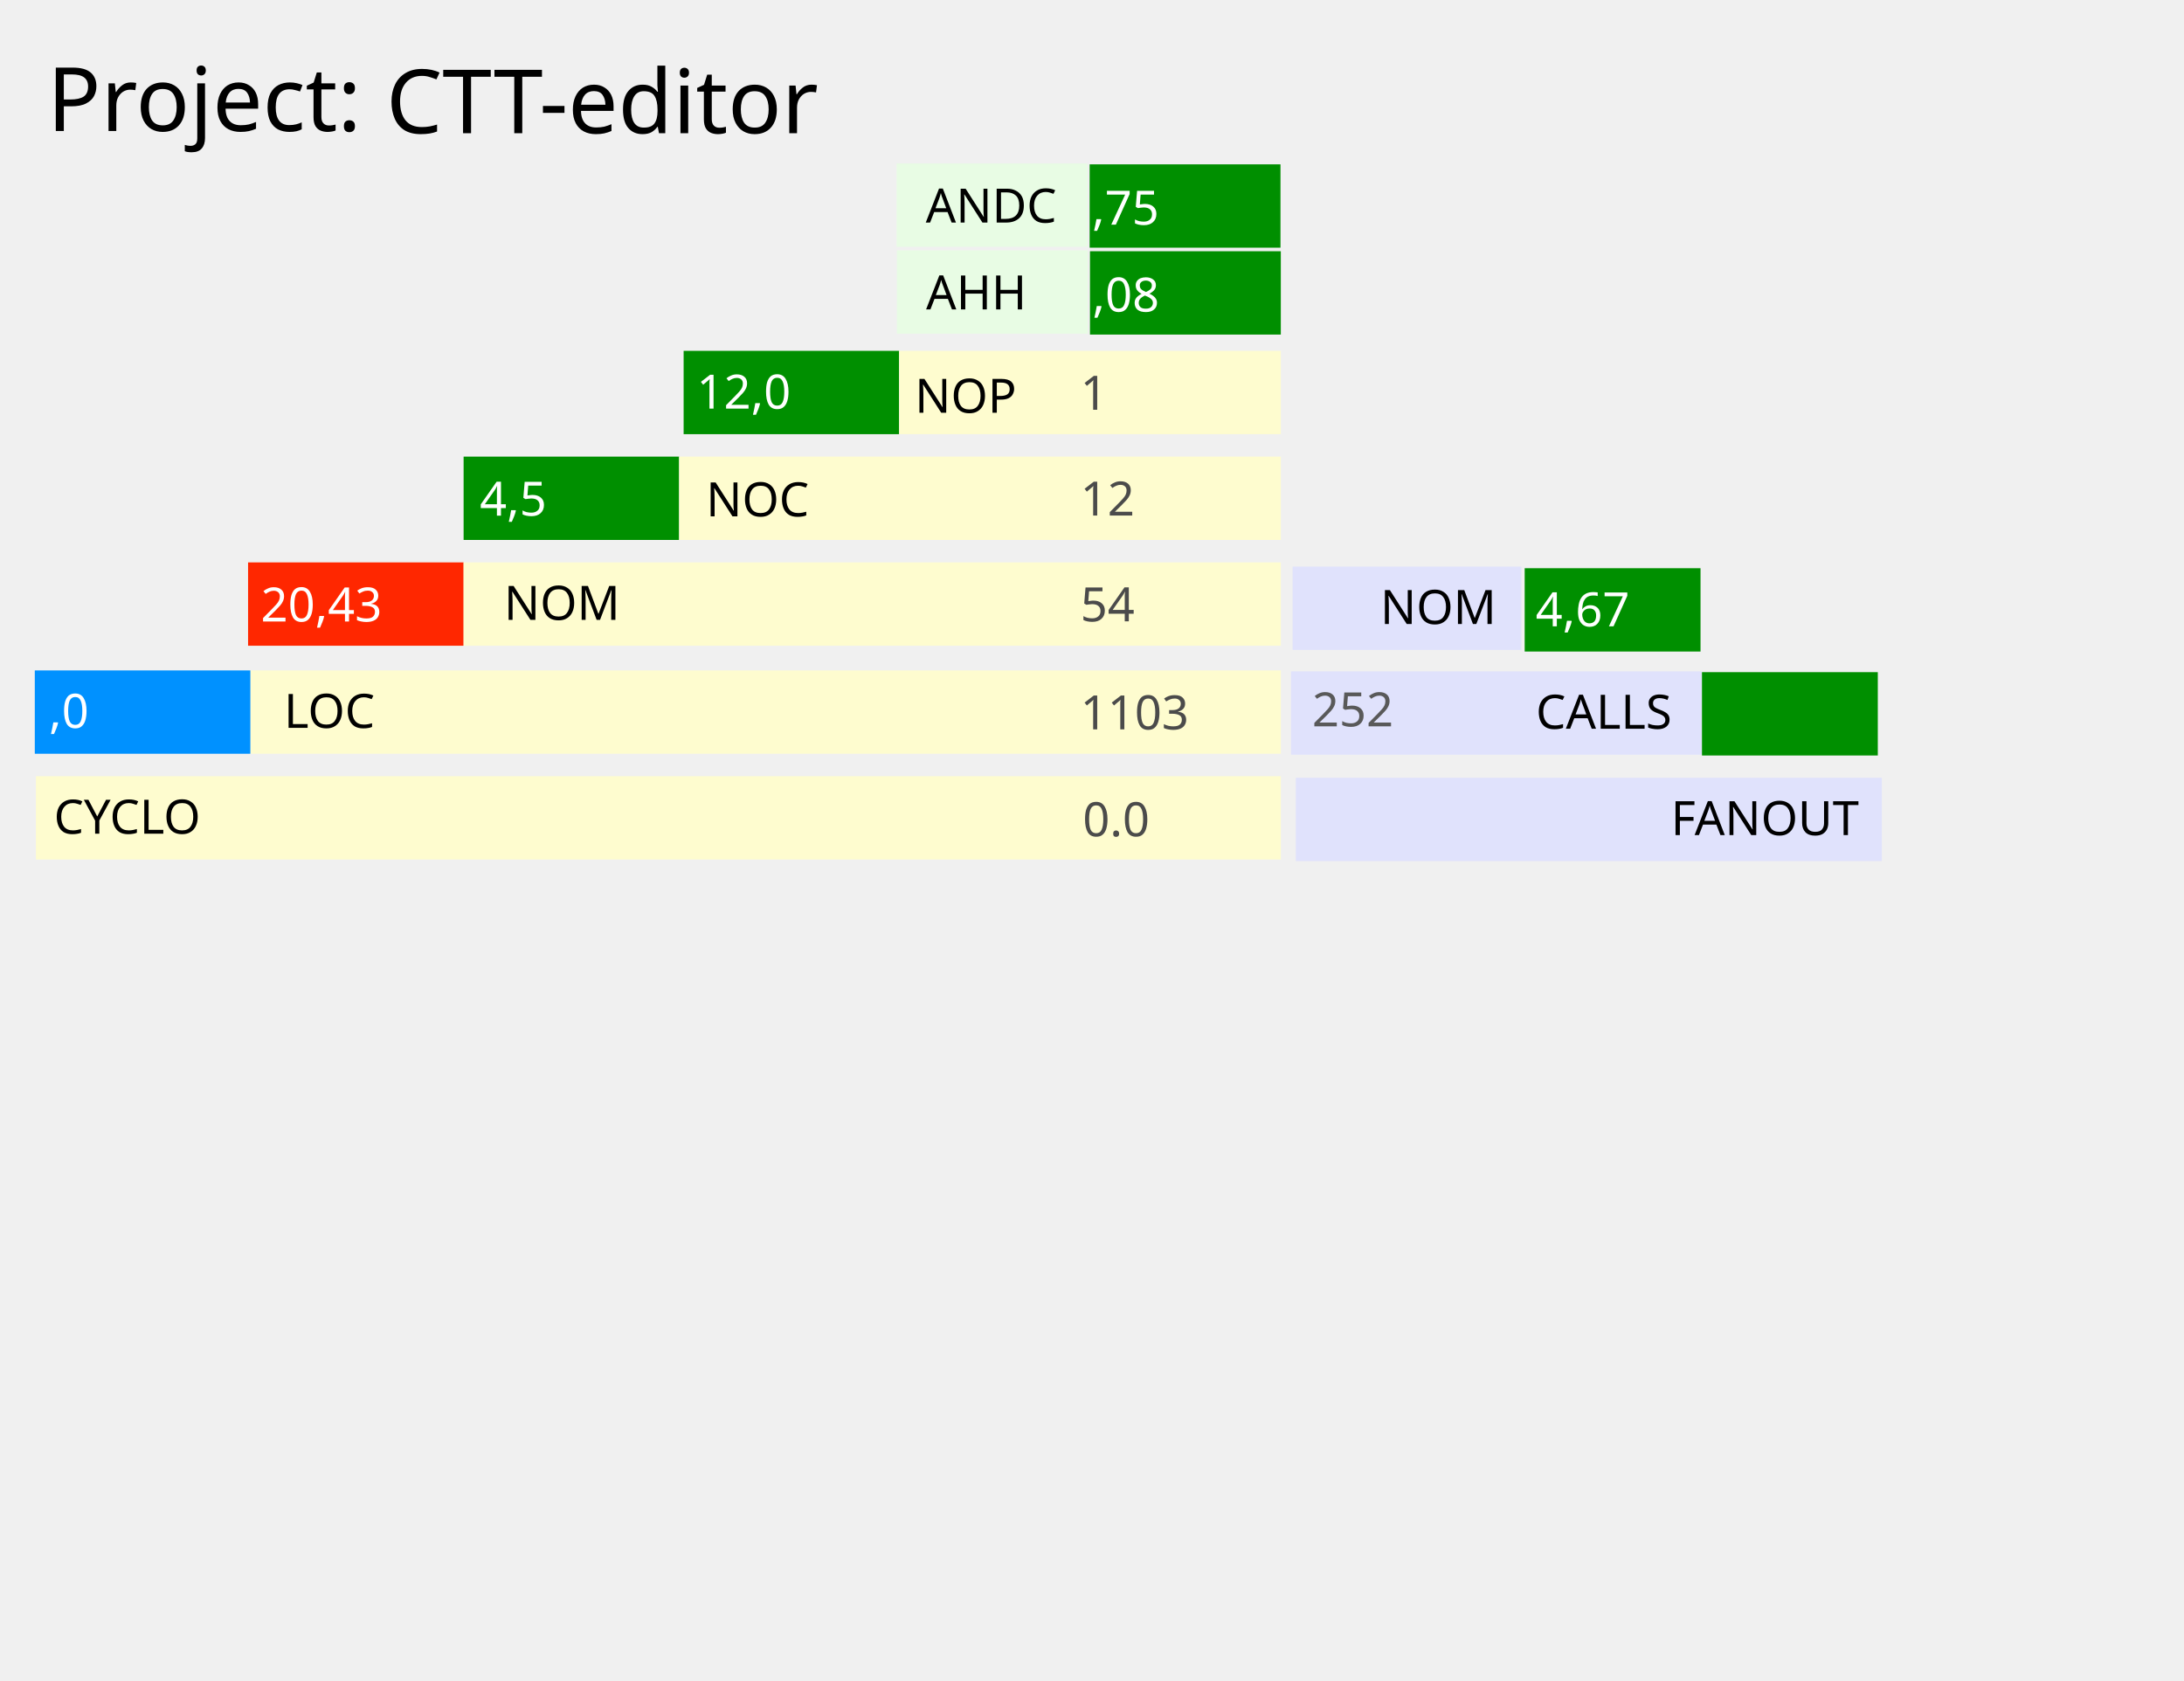
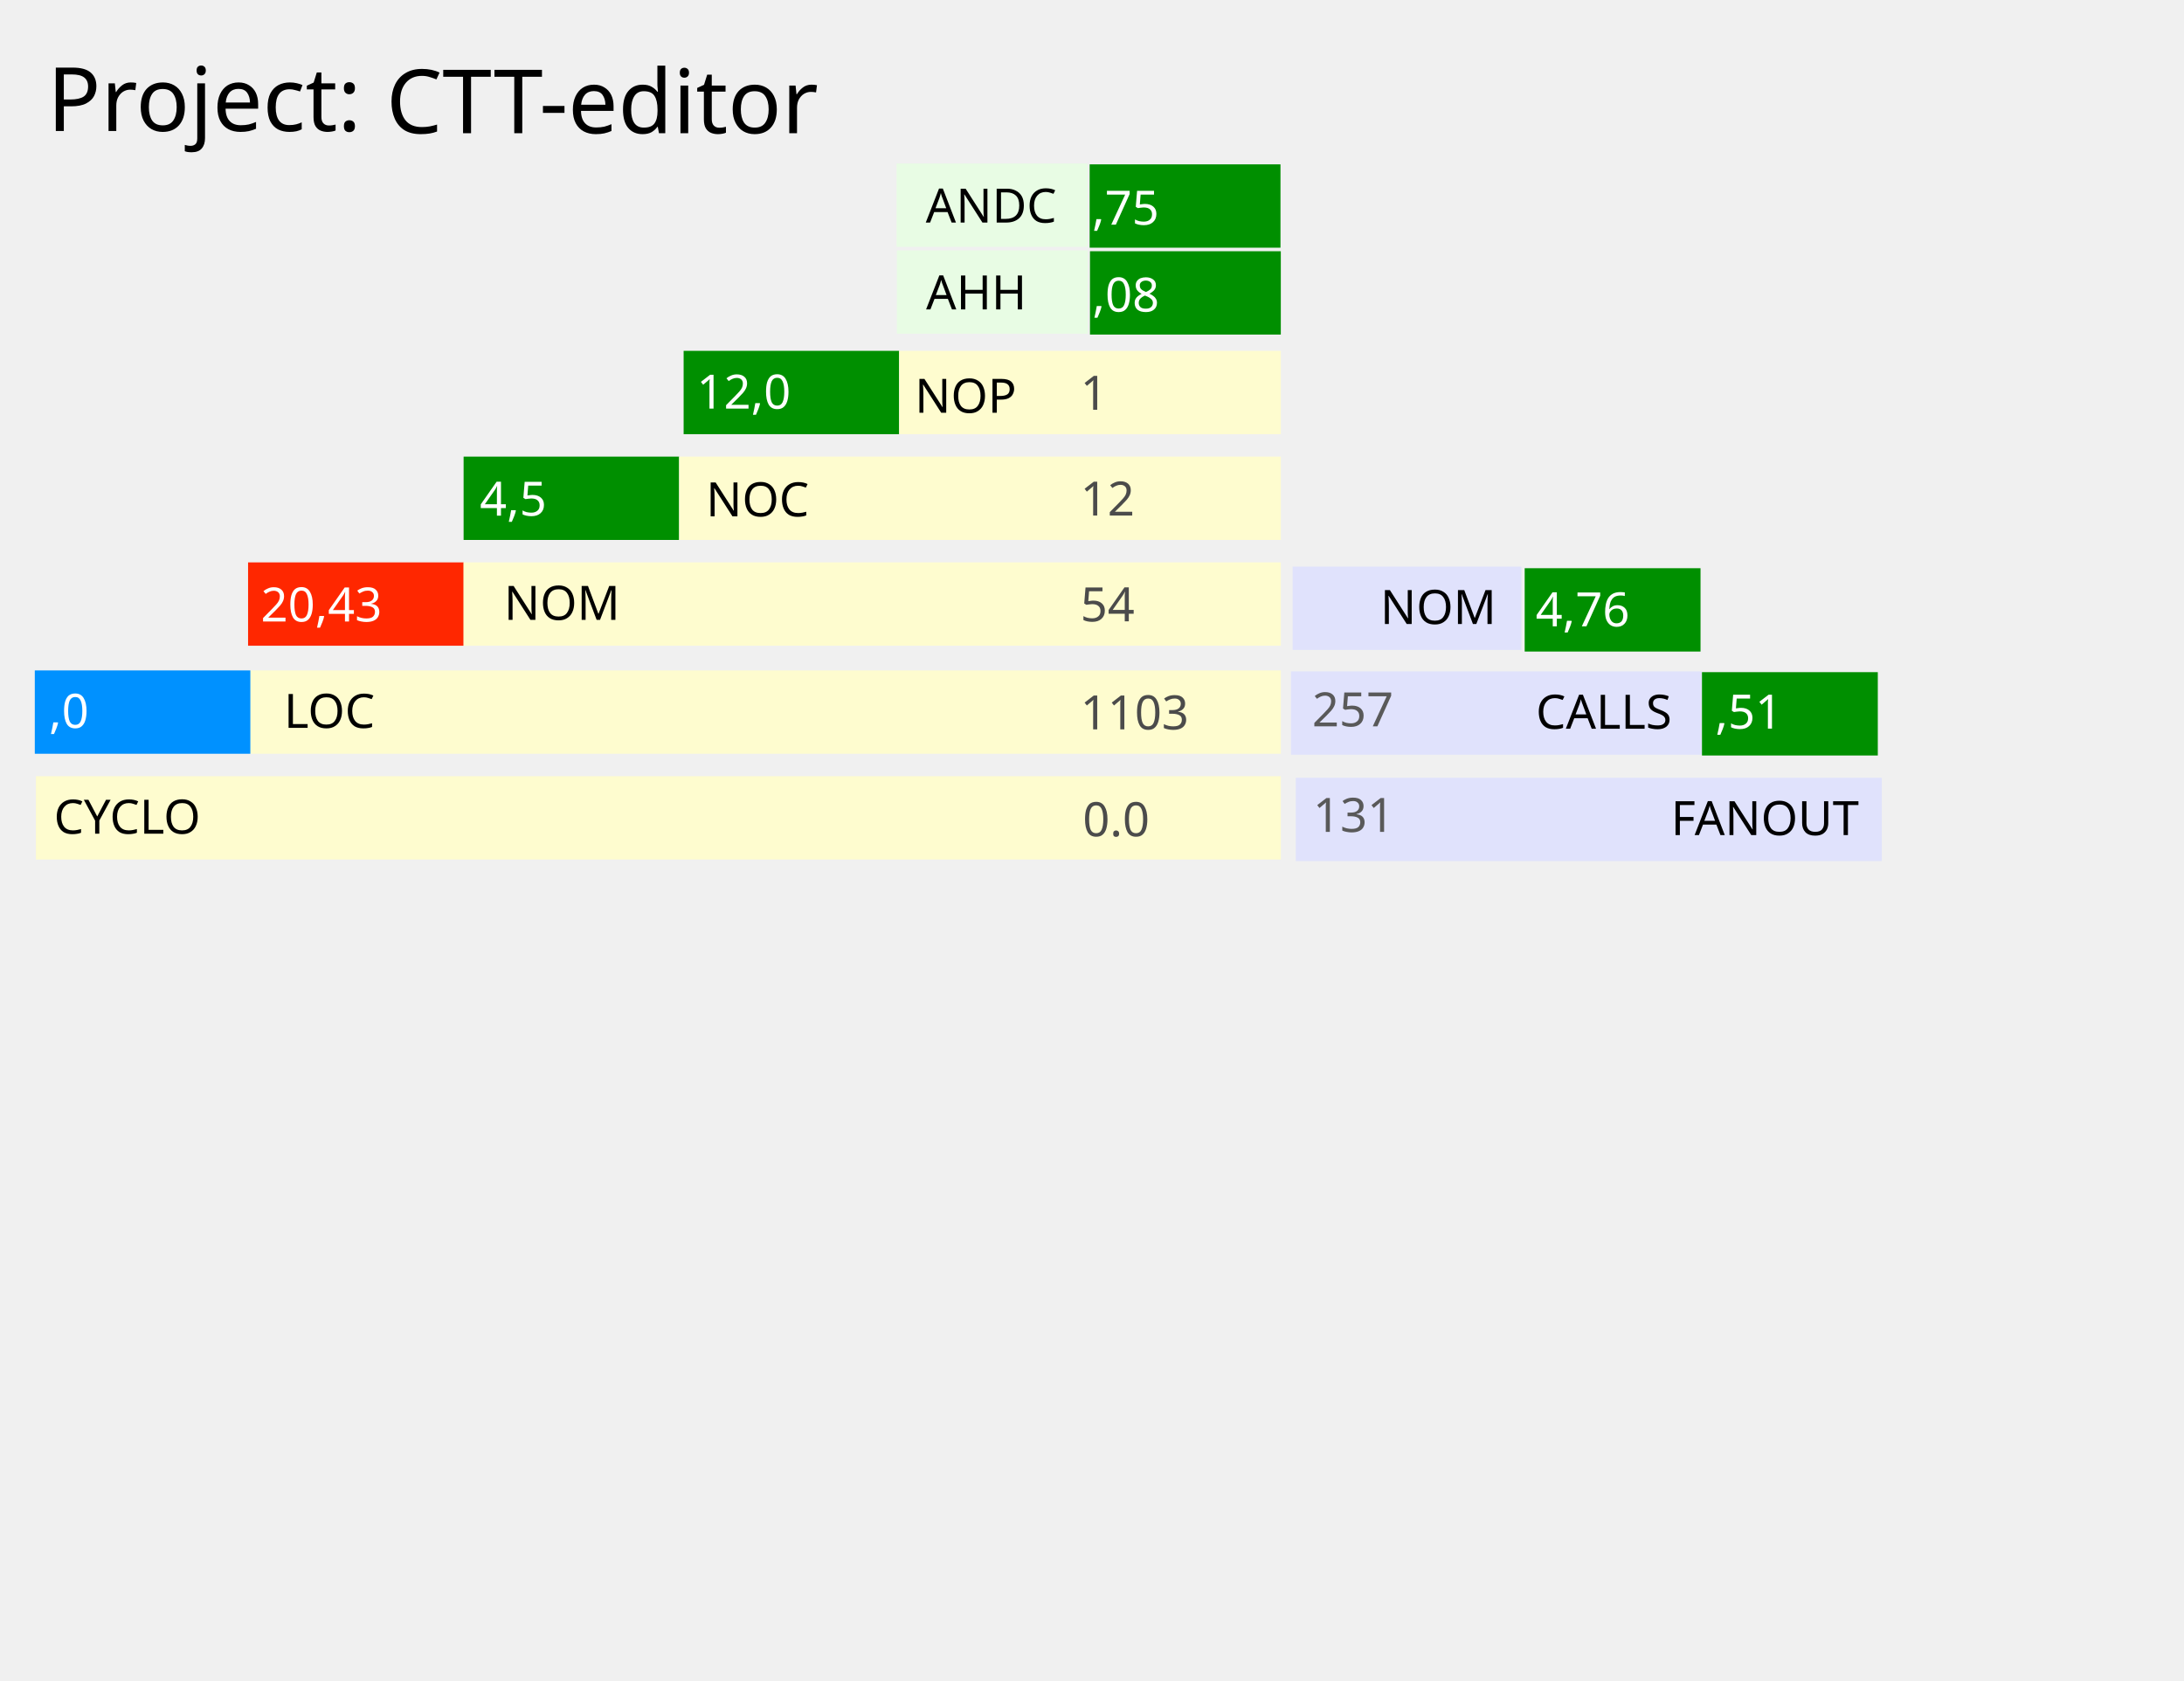
<svg xmlns="http://www.w3.org/2000/svg" xmlns:xlink="http://www.w3.org/1999/xlink" height="200mm" id="svg8" version="1.1" viewBox="0 0 260 200" width="260mm">
  <defs id="defs2">
    <linearGradient id="linearGradient840">
      <stop id="stop836" offset="0" style="stop-color:#000000;stop-opacity:1;" />
      <stop id="stop838" offset="1" style="stop-color:#000000;stop-opacity:0;" />
    </linearGradient>
    <linearGradient gradientUnits="userSpaceOnUse" id="linearGradient842" x1="33.221" x2="113.455" xlink:href="#linearGradient840" y1="-139.545" y2="-139.545" />
  </defs>
  <g id="layer1" transform="translate(0,-97)">
    <rect height="9.919" id="rect826" style="fill:#008f00;fill-opacity:1;stroke:none;stroke-width:0.14;stroke-miterlimit:4;stroke-dasharray:none;stroke-opacity:1" width="25.658" x="81.384" y="138.762" />
    <rect height="9.919" id="rect826-1" style="fill:#fefccf;fill-opacity:1;stroke:none;stroke-width:0.186;stroke-miterlimit:4;stroke-dasharray:none;stroke-opacity:1" width="45.436" x="107.041" y="138.762" />
    <text id="text1141" style="font-style:normal;font-weight:normal;font-size:10.583px;line-height:1.25;font-family:sans-serif;letter-spacing:0px;word-spacing:0px;fill:#000000;fill-opacity:1;stroke:none;stroke-width:0.265" x="108.912" xml:space="preserve" y="146.135">
      <tspan id="tspan1139" style="stroke-width:0.265" x="108.912" y="146.135">
        <tspan id="tspan1137" style="font-size:5.644px;fill:#000000;fill-opacity:1;stroke-width:0.265" x="108.912" y="146.135">NOP</tspan>
      </tspan>
    </text>
    <text id="text1115" style="font-style:normal;font-weight:normal;font-size:10.583px;line-height:1.25;font-family:sans-serif;letter-spacing:0px;word-spacing:0px;fill:#4b4b4b;fill-opacity:1;stroke:none;stroke-width:0.265" x="128.623" xml:space="preserve" y="145.776">
      <tspan id="tspan1113" style="fill:#4b4b4b;fill-opacity:1;stroke-width:0.265" x="128.623" y="145.776">
        <tspan id="tspan1111" style="font-size:5.644px;fill:#4b4b4b;fill-opacity:1;stroke-width:0.265" x="128.623" y="145.776">1</tspan>
      </tspan>
    </text>
    <rect height="9.919" id="rect826-2" style="fill:#008f00;fill-opacity:1;stroke:none;stroke-width:0.14;stroke-miterlimit:4;stroke-dasharray:none;stroke-opacity:1" width="25.658" x="55.191" y="151.353" />
    <rect height="9.919" id="rect826-1-8" style="fill:#fefccf;fill-opacity:1;stroke:none;stroke-width:0.234;stroke-miterlimit:4;stroke-dasharray:none;stroke-opacity:1" width="71.628" x="80.849" y="151.353" />
    <text id="text1129" style="font-style:normal;font-weight:normal;font-size:10.583px;line-height:1.25;font-family:sans-serif;letter-spacing:0px;word-spacing:0px;fill:#000000;fill-opacity:1;stroke:none;stroke-width:0.265" x="84.056" xml:space="preserve" y="158.459">
      <tspan id="tspan1127" style="stroke-width:0.265" x="84.056" y="158.459">
        <tspan id="tspan1123" style="font-size:5.644px;fill:#000000;fill-opacity:1;stroke-width:0.265" x="84.056" y="158.459">NOC</tspan>
        <tspan dx="0" id="tspan1125" style="font-size:5.644px;fill:#000000;fill-opacity:1;stroke-width:0.265" x="96.668" y="158.459" />
      </tspan>
    </text>
    <text id="text1135" style="font-style:normal;font-weight:normal;font-size:10.583px;line-height:1.25;font-family:sans-serif;letter-spacing:0px;word-spacing:0px;fill:#4b4b4b;fill-opacity:1;stroke:none;stroke-width:0.265" x="128.623" xml:space="preserve" y="158.367">
      <tspan id="tspan1133" style="fill:#4b4b4b;fill-opacity:1;stroke-width:0.265" x="128.623" y="158.367">
        <tspan id="tspan1131" style="font-size:5.644px;fill:#4b4b4b;fill-opacity:1;stroke-width:0.265" x="128.623" y="158.367">12</tspan>
      </tspan>
    </text>
    <text id="text1177" style="font-style:normal;font-weight:normal;font-size:10.583px;line-height:1.25;font-family:sans-serif;letter-spacing:0px;word-spacing:0px;fill:#ffffff;fill-opacity:1;stroke:none;stroke-width:0.265" x="82.944" xml:space="preserve" y="145.642">
      <tspan id="tspan1175" style="stroke-width:0.265" x="82.944" y="145.642">
        <tspan id="tspan1173" style="font-size:5.644px;fill:#ffffff;fill-opacity:1;stroke-width:0.265" x="82.944" y="145.642">12,0</tspan>
      </tspan>
    </text>
    <text id="text1121" style="font-style:normal;font-weight:normal;font-size:10.583px;line-height:1.25;font-family:sans-serif;letter-spacing:0px;word-spacing:0px;fill:#ffffff;fill-opacity:1;stroke:none;stroke-width:0.265" x="57.11" xml:space="preserve" y="158.383">
      <tspan id="tspan1119" style="stroke-width:0.265" x="57.11" y="158.383">
        <tspan id="tspan1117" style="font-size:5.644px;fill:#ffffff;fill-opacity:1;stroke-width:0.265" x="57.11" y="158.383">4,5</tspan>
      </tspan>
    </text>
    <rect height="9.919" id="rect826-2-8" style="fill:#ff2700;fill-opacity:1;stroke:none;stroke-width:0.14;stroke-miterlimit:4;stroke-dasharray:none;stroke-opacity:1" width="25.658" x="29.533" y="163.944" />
    <rect height="9.919" id="rect826-1-8-9" style="fill:#fefccf;fill-opacity:1;stroke:none;stroke-width:0.272;stroke-miterlimit:4;stroke-dasharray:none;stroke-opacity:1" width="97.286" x="55.191" y="163.944" />
    <text id="text1159" style="font-style:normal;font-weight:normal;font-size:10.583px;line-height:1.25;font-family:sans-serif;letter-spacing:0px;word-spacing:0px;fill:#000000;fill-opacity:1;stroke:none;stroke-width:0.265" x="60.002" xml:space="preserve" y="170.783">
      <tspan id="tspan1157" style="stroke-width:0.265" x="60.002" y="170.783">
        <tspan id="tspan1155" style="font-size:5.644px;fill:#000000;fill-opacity:1;stroke-width:0.265" x="60.002" y="170.783">NOM</tspan>
      </tspan>
    </text>
    <text id="text1171" style="font-style:normal;font-weight:normal;font-size:10.583px;line-height:1.25;font-family:sans-serif;letter-spacing:0px;word-spacing:0px;fill:#4b4b4b;fill-opacity:1;stroke:none;stroke-width:0.265" x="128.623" xml:space="preserve" y="170.958">
      <tspan id="tspan1169" style="fill:#4b4b4b;fill-opacity:1;stroke-width:0.265" x="128.623" y="170.958">
        <tspan id="tspan1167" style="font-size:5.644px;fill:#4b4b4b;fill-opacity:1;stroke-width:0.265" x="128.623" y="170.958">54</tspan>
      </tspan>
    </text>
    <text id="text1153" style="font-style:normal;font-weight:normal;font-size:10.583px;line-height:1.25;font-family:sans-serif;letter-spacing:0px;word-spacing:0px;fill:#ffffff;fill-opacity:1;stroke:none;stroke-width:0.265" x="31.051" xml:space="preserve" y="170.974">
      <tspan id="tspan1151" style="stroke-width:0.265" x="31.051" y="170.974">
        <tspan id="tspan1149" style="font-size:5.644px;fill:#ffffff;fill-opacity:1;stroke-width:0.265" x="31.051" y="170.974">20,43</tspan>
      </tspan>
    </text>
    <rect height="9.919" id="rect826-1-8-9-3" style="fill:#fefccf;fill-opacity:1;stroke:none;stroke-width:0.306;stroke-miterlimit:4;stroke-dasharray:none;stroke-opacity:1" width="122.677" x="29.801" y="176.803" />
    <text id="text1147" style="font-style:normal;font-weight:normal;font-size:10.583px;line-height:1.25;font-family:sans-serif;letter-spacing:0px;word-spacing:0px;fill:#000000;fill-opacity:1;stroke:none;stroke-width:0.265" x="33.81" xml:space="preserve" y="183.642">
      <tspan id="tspan1145" style="stroke-width:0.265" x="33.81" y="183.642">
        <tspan id="tspan1143" style="font-size:5.644px;fill:#000000;fill-opacity:1;stroke-width:0.265" x="33.81" y="183.642">LOC</tspan>
      </tspan>
    </text>
    <text id="text1165" style="font-style:normal;font-weight:normal;font-size:10.583px;line-height:1.25;font-family:sans-serif;letter-spacing:0px;word-spacing:0px;fill:#4b4b4b;fill-opacity:1;stroke:none;stroke-width:0.265" x="128.623" xml:space="preserve" y="183.817">
      <tspan id="tspan1163" style="fill:#4b4b4b;fill-opacity:1;stroke-width:0.265" x="128.623" y="183.817">
        <tspan id="tspan1161" style="font-size:5.644px;fill:#4b4b4b;fill-opacity:1;stroke-width:0.265" x="128.623" y="183.817">1103</tspan>
      </tspan>
    </text>
    <text id="text1199" style="font-style:normal;font-weight:normal;font-size:10.583px;line-height:1.25;font-family:sans-serif;letter-spacing:0px;word-spacing:0px;fill:#000000;fill-opacity:1;stroke:none;stroke-width:0.265" x="5.613" xml:space="preserve" y="112.594">
      <tspan id="tspan1197" style="stroke-width:0.265" x="5.613" y="112.594">
        <tspan id="tspan1195" style="stroke-width:0.265" x="5.613" y="112.594">Project:</tspan>
      </tspan>
    </text>
    <text id="text1205" style="font-style:normal;font-weight:normal;font-size:10.583px;line-height:1.25;font-family:sans-serif;letter-spacing:0px;word-spacing:0px;fill:#000000;fill-opacity:1;stroke:none;stroke-width:0.265" x="45.97" xml:space="preserve" y="112.861">
      <tspan id="tspan1203" style="stroke-width:0.265" x="45.97" y="112.861">
        <tspan id="tspan1201" style="stroke-width:0.265" x="45.97" y="112.861">CTT-editor</tspan>
      </tspan>
    </text>
    <rect height="9.919" id="rect826-2-8-3" style="fill:#0091ff;fill-opacity:1;stroke:none;stroke-width:0.14;stroke-miterlimit:4;stroke-dasharray:none;stroke-opacity:1" width="25.658" x="4.143" y="176.803" />
    <text id="text1153-8" style="font-style:normal;font-weight:normal;font-size:5.644px;line-height:1.25;font-family:sans-serif;letter-spacing:0px;word-spacing:0px;fill:#ffffff;fill-opacity:1;stroke:none;stroke-width:0.265" x="5.834" xml:space="preserve" y="183.64">
      <tspan id="tspan1151-1" style="stroke-width:0.265" x="5.834" y="183.64">,0<tspan id="tspan1149-5" style="font-size:5.644px;fill:#ffffff;fill-opacity:1;stroke-width:0.265" x="5.834" y="183.64" />
      </tspan>
    </text>
    <rect height="9.919" id="rect826-1-8-9-3-9" style="fill:#fefccf;fill-opacity:1;stroke:none;stroke-width:0.336;stroke-miterlimit:4;stroke-dasharray:none;stroke-opacity:1" width="148.201" x="4.276" y="189.394" />
    <text id="text1147-3" style="font-style:normal;font-weight:normal;font-size:5.644px;line-height:1.25;font-family:sans-serif;letter-spacing:0px;word-spacing:0px;fill:#000000;fill-opacity:1;stroke:none;stroke-width:0.265" x="6.415" xml:space="preserve" y="196.233">
      <tspan id="tspan1145-6" style="stroke-width:0.265" x="6.415" y="196.233">CYCLO<tspan id="tspan1143-7" style="font-size:5.644px;fill:#000000;fill-opacity:1;stroke-width:0.265" x="6.415" y="196.233" />
      </tspan>
    </text>
    <text id="text1165-5" style="font-style:normal;font-weight:normal;font-size:10.583px;line-height:1.25;font-family:sans-serif;letter-spacing:0px;word-spacing:0px;fill:#4b4b4b;fill-opacity:1;stroke:none;stroke-width:0.265" x="128.89" xml:space="preserve" y="196.541">
      <tspan id="tspan1163-8" style="fill:#4b4b4b;fill-opacity:1;stroke-width:0.265" x="128.89" y="196.541">
        <tspan id="tspan1161-8" style="font-size:5.644px;fill:#4b4b4b;fill-opacity:1;stroke-width:0.265" x="128.89" y="196.541">0.0</tspan>
      </tspan>
    </text>
    <rect height="9.919" id="rect826-1-7" style="fill:#008f00;fill-opacity:1;stroke:none;stroke-width:0.132;stroke-miterlimit:4;stroke-dasharray:none;stroke-opacity:1" width="22.718" x="129.759" y="126.905" />
    <rect height="9.919" id="rect826-1-7-6" style="fill:#e8fce4;fill-opacity:1;stroke:none;stroke-width:0.132;stroke-miterlimit:4;stroke-dasharray:none;stroke-opacity:1" width="22.718" x="106.774" y="126.801" />
    <text id="text4037" style="font-style:normal;font-weight:normal;font-size:5.644px;line-height:1.25;font-family:sans-serif;letter-spacing:0px;word-spacing:0px;fill:#000000;fill-opacity:1;stroke:none;stroke-width:0.265" x="110.249" xml:space="preserve" y="133.832">
      <tspan id="tspan4035" style="stroke-width:0.265" x="110.249" y="133.832">AHH</tspan>
    </text>
    <text id="text4037-7" style="font-style:normal;font-weight:normal;font-size:5.644px;line-height:1.25;font-family:sans-serif;letter-spacing:0px;word-spacing:0px;fill:#ffffff;fill-opacity:1;stroke:none;stroke-width:0.265" x="130.055" xml:space="preserve" y="134.085">
      <tspan id="tspan4035-5" style="fill:#ffffff;fill-opacity:1;stroke-width:0.265" x="130.055" y="134.085">,08</tspan>
    </text>
    <rect height="9.919" id="rect826-1-7-2" style="fill:#008f00;fill-opacity:1;stroke:none;stroke-width:0.132;stroke-miterlimit:4;stroke-dasharray:none;stroke-opacity:1" width="22.718" x="129.72" y="116.564" />
    <rect height="9.919" id="rect826-1-7-6-3" style="fill:#e8fce4;fill-opacity:1;stroke:none;stroke-width:0.132;stroke-miterlimit:4;stroke-dasharray:none;stroke-opacity:1" width="22.718" x="106.735" y="116.459" />
    <text id="text4037-2" style="font-style:normal;font-weight:normal;font-size:5.644px;line-height:1.25;font-family:sans-serif;letter-spacing:0px;word-spacing:0px;fill:#000000;fill-opacity:1;stroke:none;stroke-width:0.265" x="110.21" xml:space="preserve" y="123.49">
      <tspan id="tspan4035-0" style="stroke-width:0.265" x="110.21" y="123.49">ANDC</tspan>
    </text>
    <text id="text4037-7-3" style="font-style:normal;font-weight:normal;font-size:5.644px;line-height:1.25;font-family:sans-serif;letter-spacing:0px;word-spacing:0px;fill:#ffffff;fill-opacity:1;stroke:none;stroke-width:0.265" x="130.016" xml:space="preserve" y="123.743">
      <tspan id="tspan4035-5-6" style="fill:#ffffff;fill-opacity:1;stroke-width:0.265" x="130.016" y="123.743">,75</tspan>
    </text>
    <rect height="9.919" id="rect826-1-8-9-3-8" style="fill:#e0e2fc;fill-opacity:1;stroke:none;stroke-width:0.193;stroke-miterlimit:4;stroke-dasharray:none;stroke-opacity:1" width="48.895" x="153.695" y="176.92" />
    <rect height="9.919" id="rect826-1-8-9-3-8-5" style="fill:#e0e2fc;fill-opacity:1;stroke:none;stroke-width:0.144;stroke-miterlimit:4;stroke-dasharray:none;stroke-opacity:1" width="27.238" x="153.884" y="164.447" />
    <rect height="9.919" id="rect826-1-8-9-3-8-5-0" style="fill:#e0e2fc;fill-opacity:1;stroke:none;stroke-width:0.231;stroke-miterlimit:4;stroke-dasharray:none;stroke-opacity:1" width="69.76" x="154.262" y="189.582" />
    <text id="text1159-9" style="font-style:normal;font-weight:normal;font-size:10.583px;line-height:1.25;font-family:sans-serif;letter-spacing:0px;word-spacing:0px;fill:#000000;fill-opacity:1;stroke:none;stroke-width:0.265" x="164.325" xml:space="preserve" y="171.272">
      <tspan id="tspan1157-2" style="stroke-width:0.265" x="164.325" y="171.272">
        <tspan id="tspan1155-5" style="font-size:5.644px;fill:#000000;fill-opacity:1;stroke-width:0.265" x="164.325" y="171.272">NOM</tspan>
      </tspan>
    </text>
    <text id="text1159-9-1" style="font-style:normal;font-weight:normal;font-size:10.583px;line-height:1.25;font-family:sans-serif;letter-spacing:0px;word-spacing:0px;fill:#000000;fill-opacity:1;stroke:none;stroke-width:0.265" x="182.845" xml:space="preserve" y="183.745">
      <tspan id="tspan1157-2-7" style="font-size:5.644px;stroke-width:0.265" x="182.845" y="183.745">CALLS</tspan>
    </text>
    <text id="text1159-9-1-7" style="font-style:normal;font-weight:normal;font-size:10.583px;line-height:1.25;font-family:sans-serif;letter-spacing:0px;word-spacing:0px;fill:#000000;fill-opacity:1;stroke:none;stroke-width:0.265" x="198.92" xml:space="preserve" y="196.407">
      <tspan id="tspan1157-2-7-8" style="font-size:5.644px;stroke-width:0.265" x="198.92" y="196.407">FANOUT</tspan>
    </text>
    <rect height="9.919" id="rect826-24" style="fill:#008f00;fill-opacity:1;stroke:none;stroke-width:0.126;stroke-miterlimit:4;stroke-dasharray:none;stroke-opacity:1" width="20.933" x="181.51" y="164.636" />
    <rect height="9.919" id="rect826-24-4" style="fill:#008f00;fill-opacity:1;stroke:none;stroke-width:0.126;stroke-miterlimit:4;stroke-dasharray:none;stroke-opacity:1" width="20.933" x="202.615" y="177.009" />
    <text id="text1159-9-1-9" style="font-style:normal;font-weight:normal;font-size:10.583px;line-height:1.25;font-family:sans-serif;letter-spacing:0px;word-spacing:0px;fill:#000000;fill-opacity:1;stroke:none;stroke-width:0.265" x="156.202" xml:space="preserve" y="183.461">
-       <tspan id="tspan1157-2-7-7" style="font-size:5.644px;fill:#595959;fill-opacity:1;stroke-width:0.265" x="156.202" y="183.461">252</tspan>
+       <tspan id="tspan1157-2-7-7" style="font-size:5.644px;fill:#595959;fill-opacity:1;stroke-width:0.265" x="156.202" y="183.461">257</tspan>
    </text>
    <text id="text1159-9-1-9-3" style="font-style:normal;font-weight:normal;font-size:10.583px;line-height:1.25;font-family:sans-serif;letter-spacing:0px;word-spacing:0px;fill:#000000;fill-opacity:1;stroke:none;stroke-width:0.265" x="156.316" xml:space="preserve" y="196.022">
-       <tspan id="tspan1157-2-7-7-3" style="font-size:5.644px;fill:#595959;fill-opacity:1;stroke-width:0.265" x="156.316" y="196.022" />
+       <tspan id="tspan1157-2-7-7-3" style="font-size:5.644px;fill:#595959;fill-opacity:1;stroke-width:0.265" x="156.316" y="196.022">131</tspan>
    </text>
    <text id="text4037-7-3-7" style="font-style:normal;font-weight:normal;font-size:5.644px;line-height:1.25;font-family:sans-serif;letter-spacing:0px;word-spacing:0px;fill:#ffffff;fill-opacity:1;stroke:none;stroke-width:0.265" x="204.206" xml:space="preserve" y="183.728">
-       <tspan id="tspan4035-5-6-8" style="fill:#ffffff;fill-opacity:1;stroke-width:0.265" x="204.206" y="183.728" />
+       <tspan id="tspan4035-5-6-8" style="fill:#ffffff;fill-opacity:1;stroke-width:0.265" x="204.206" y="183.728">,51</tspan>
    </text>
    <text id="text4037-7-3-7-2" style="font-style:normal;font-weight:normal;font-size:5.644px;line-height:1.25;font-family:sans-serif;letter-spacing:0px;word-spacing:0px;fill:#ffffff;fill-opacity:1;stroke:none;stroke-width:0.265" x="182.806" xml:space="preserve" y="171.557">
-       <tspan id="tspan4035-5-6-8-8" style="fill:#ffffff;fill-opacity:1;stroke-width:0.265" x="182.806" y="171.557">4,67</tspan>
+       <tspan id="tspan4035-5-6-8-8" style="fill:#ffffff;fill-opacity:1;stroke-width:0.265" x="182.806" y="171.557">4,76</tspan>
    </text>
  </g>
</svg>
